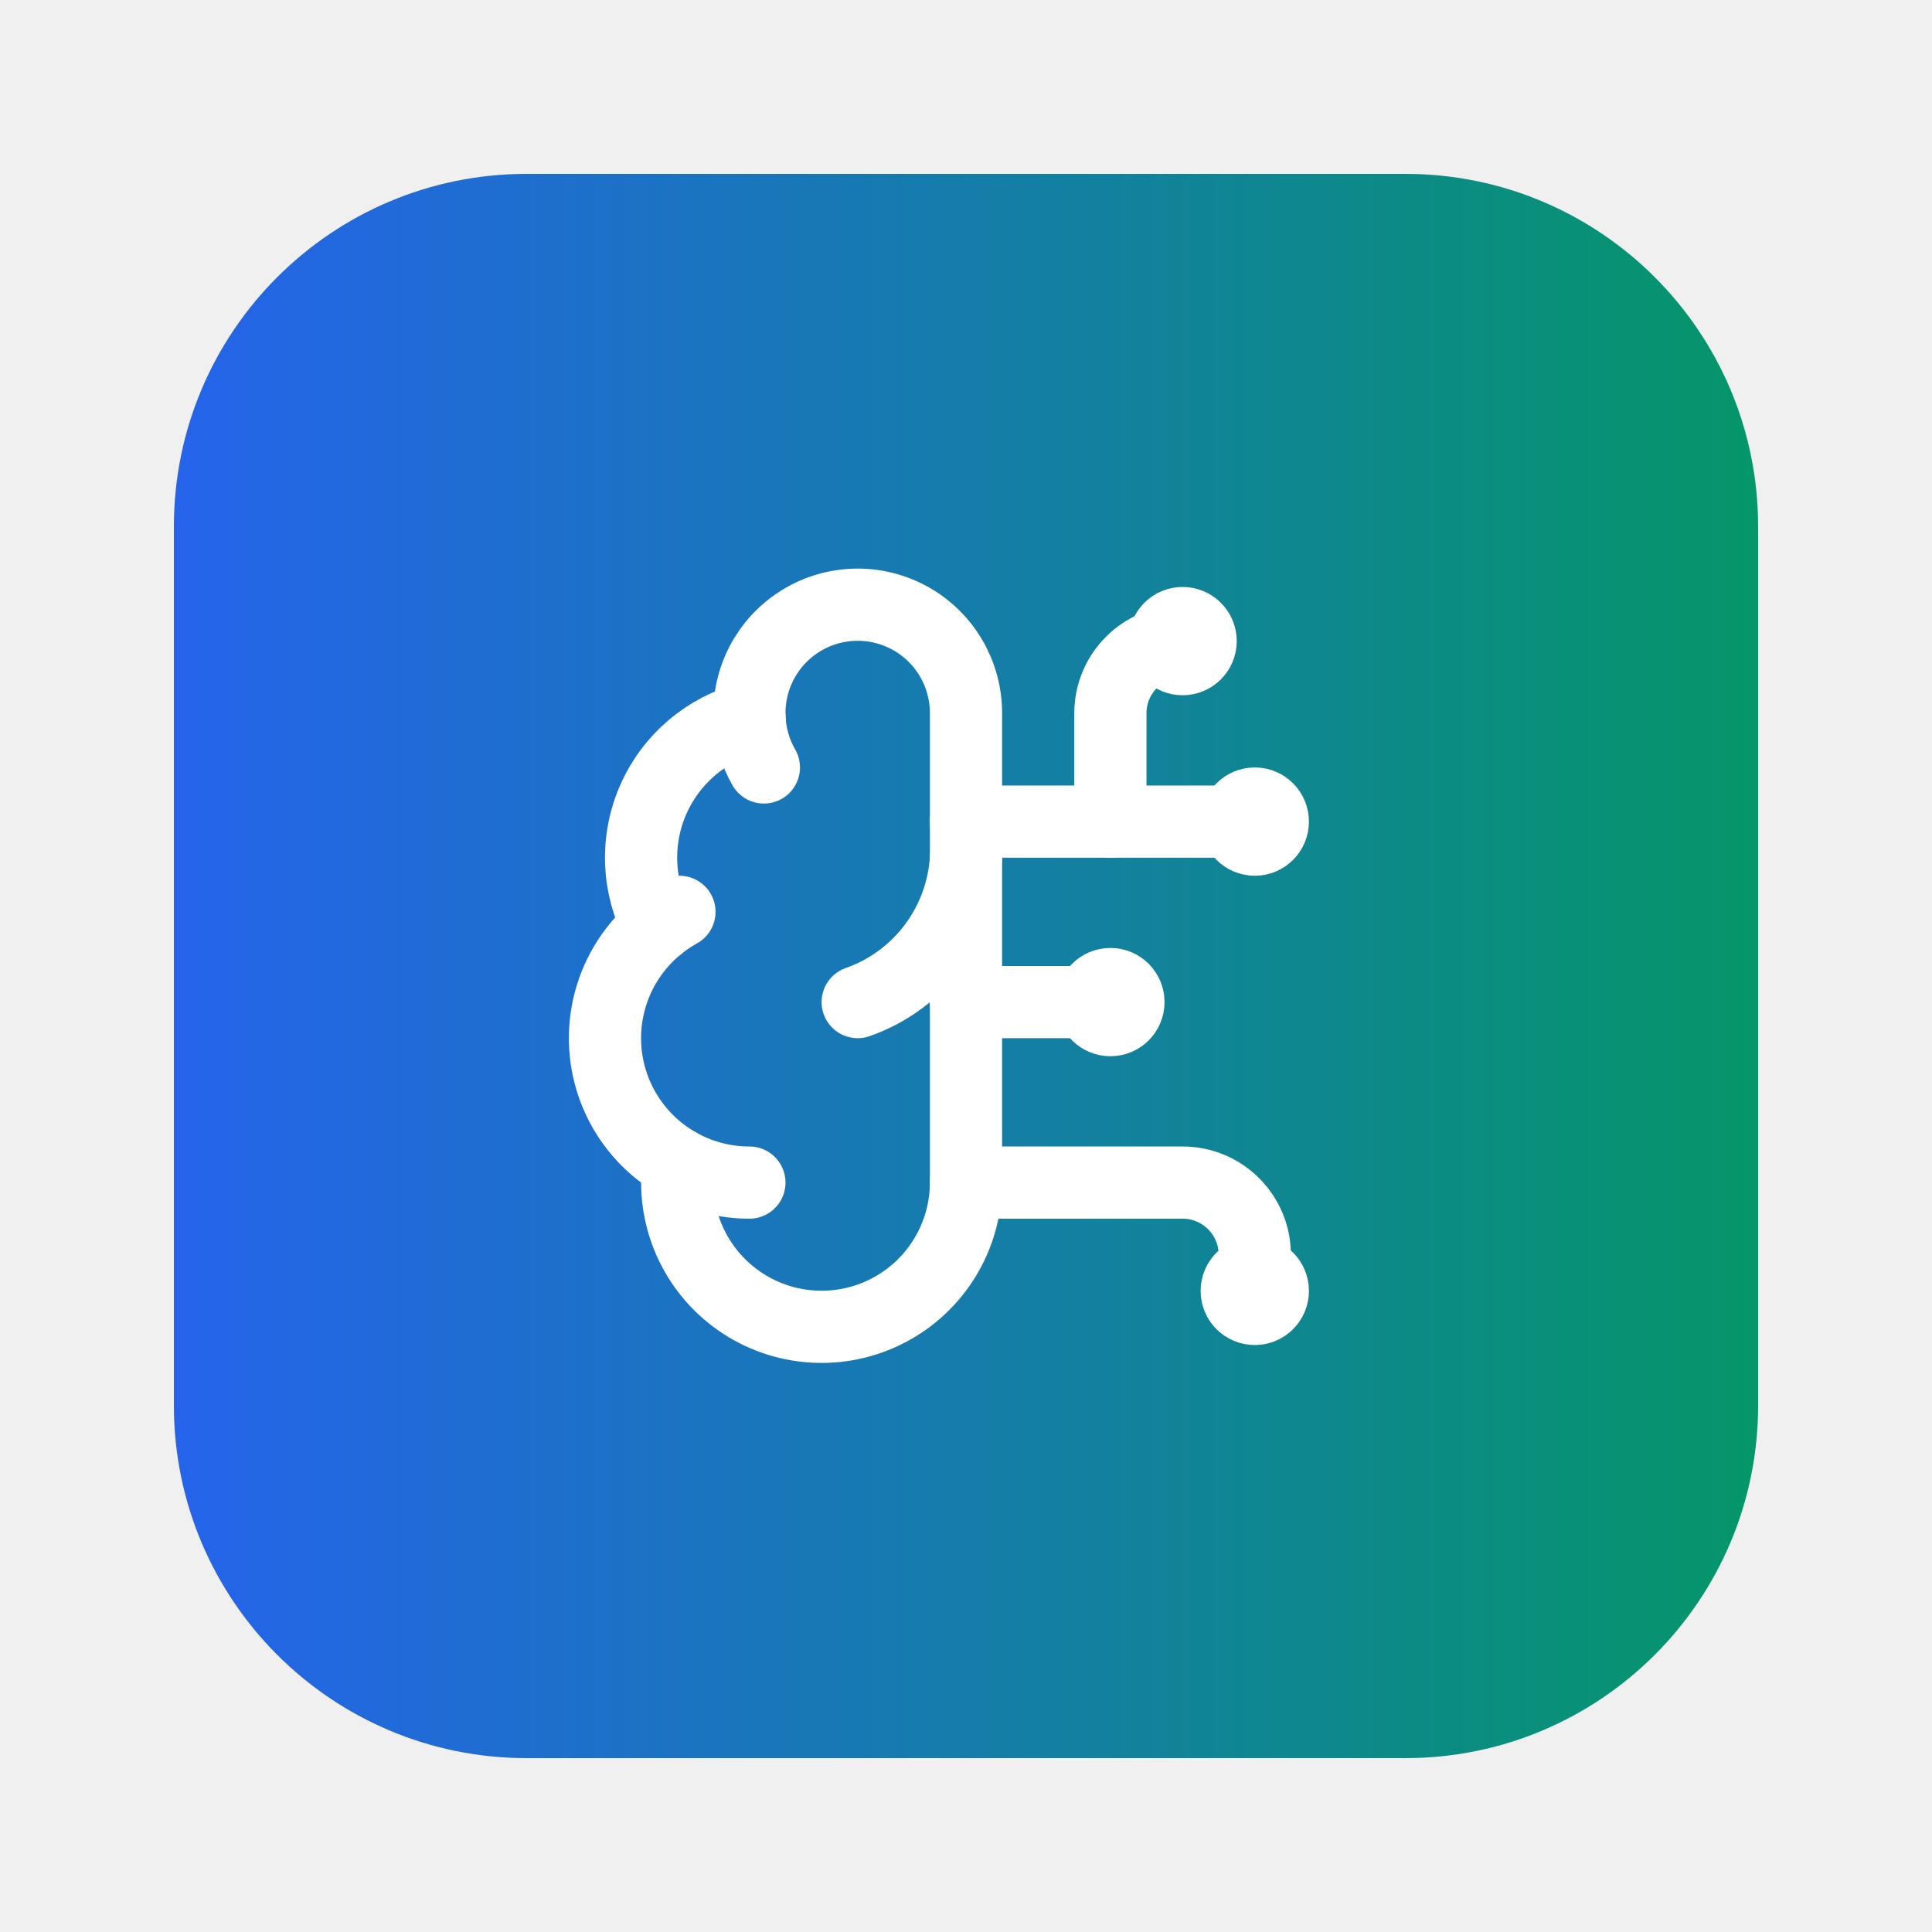
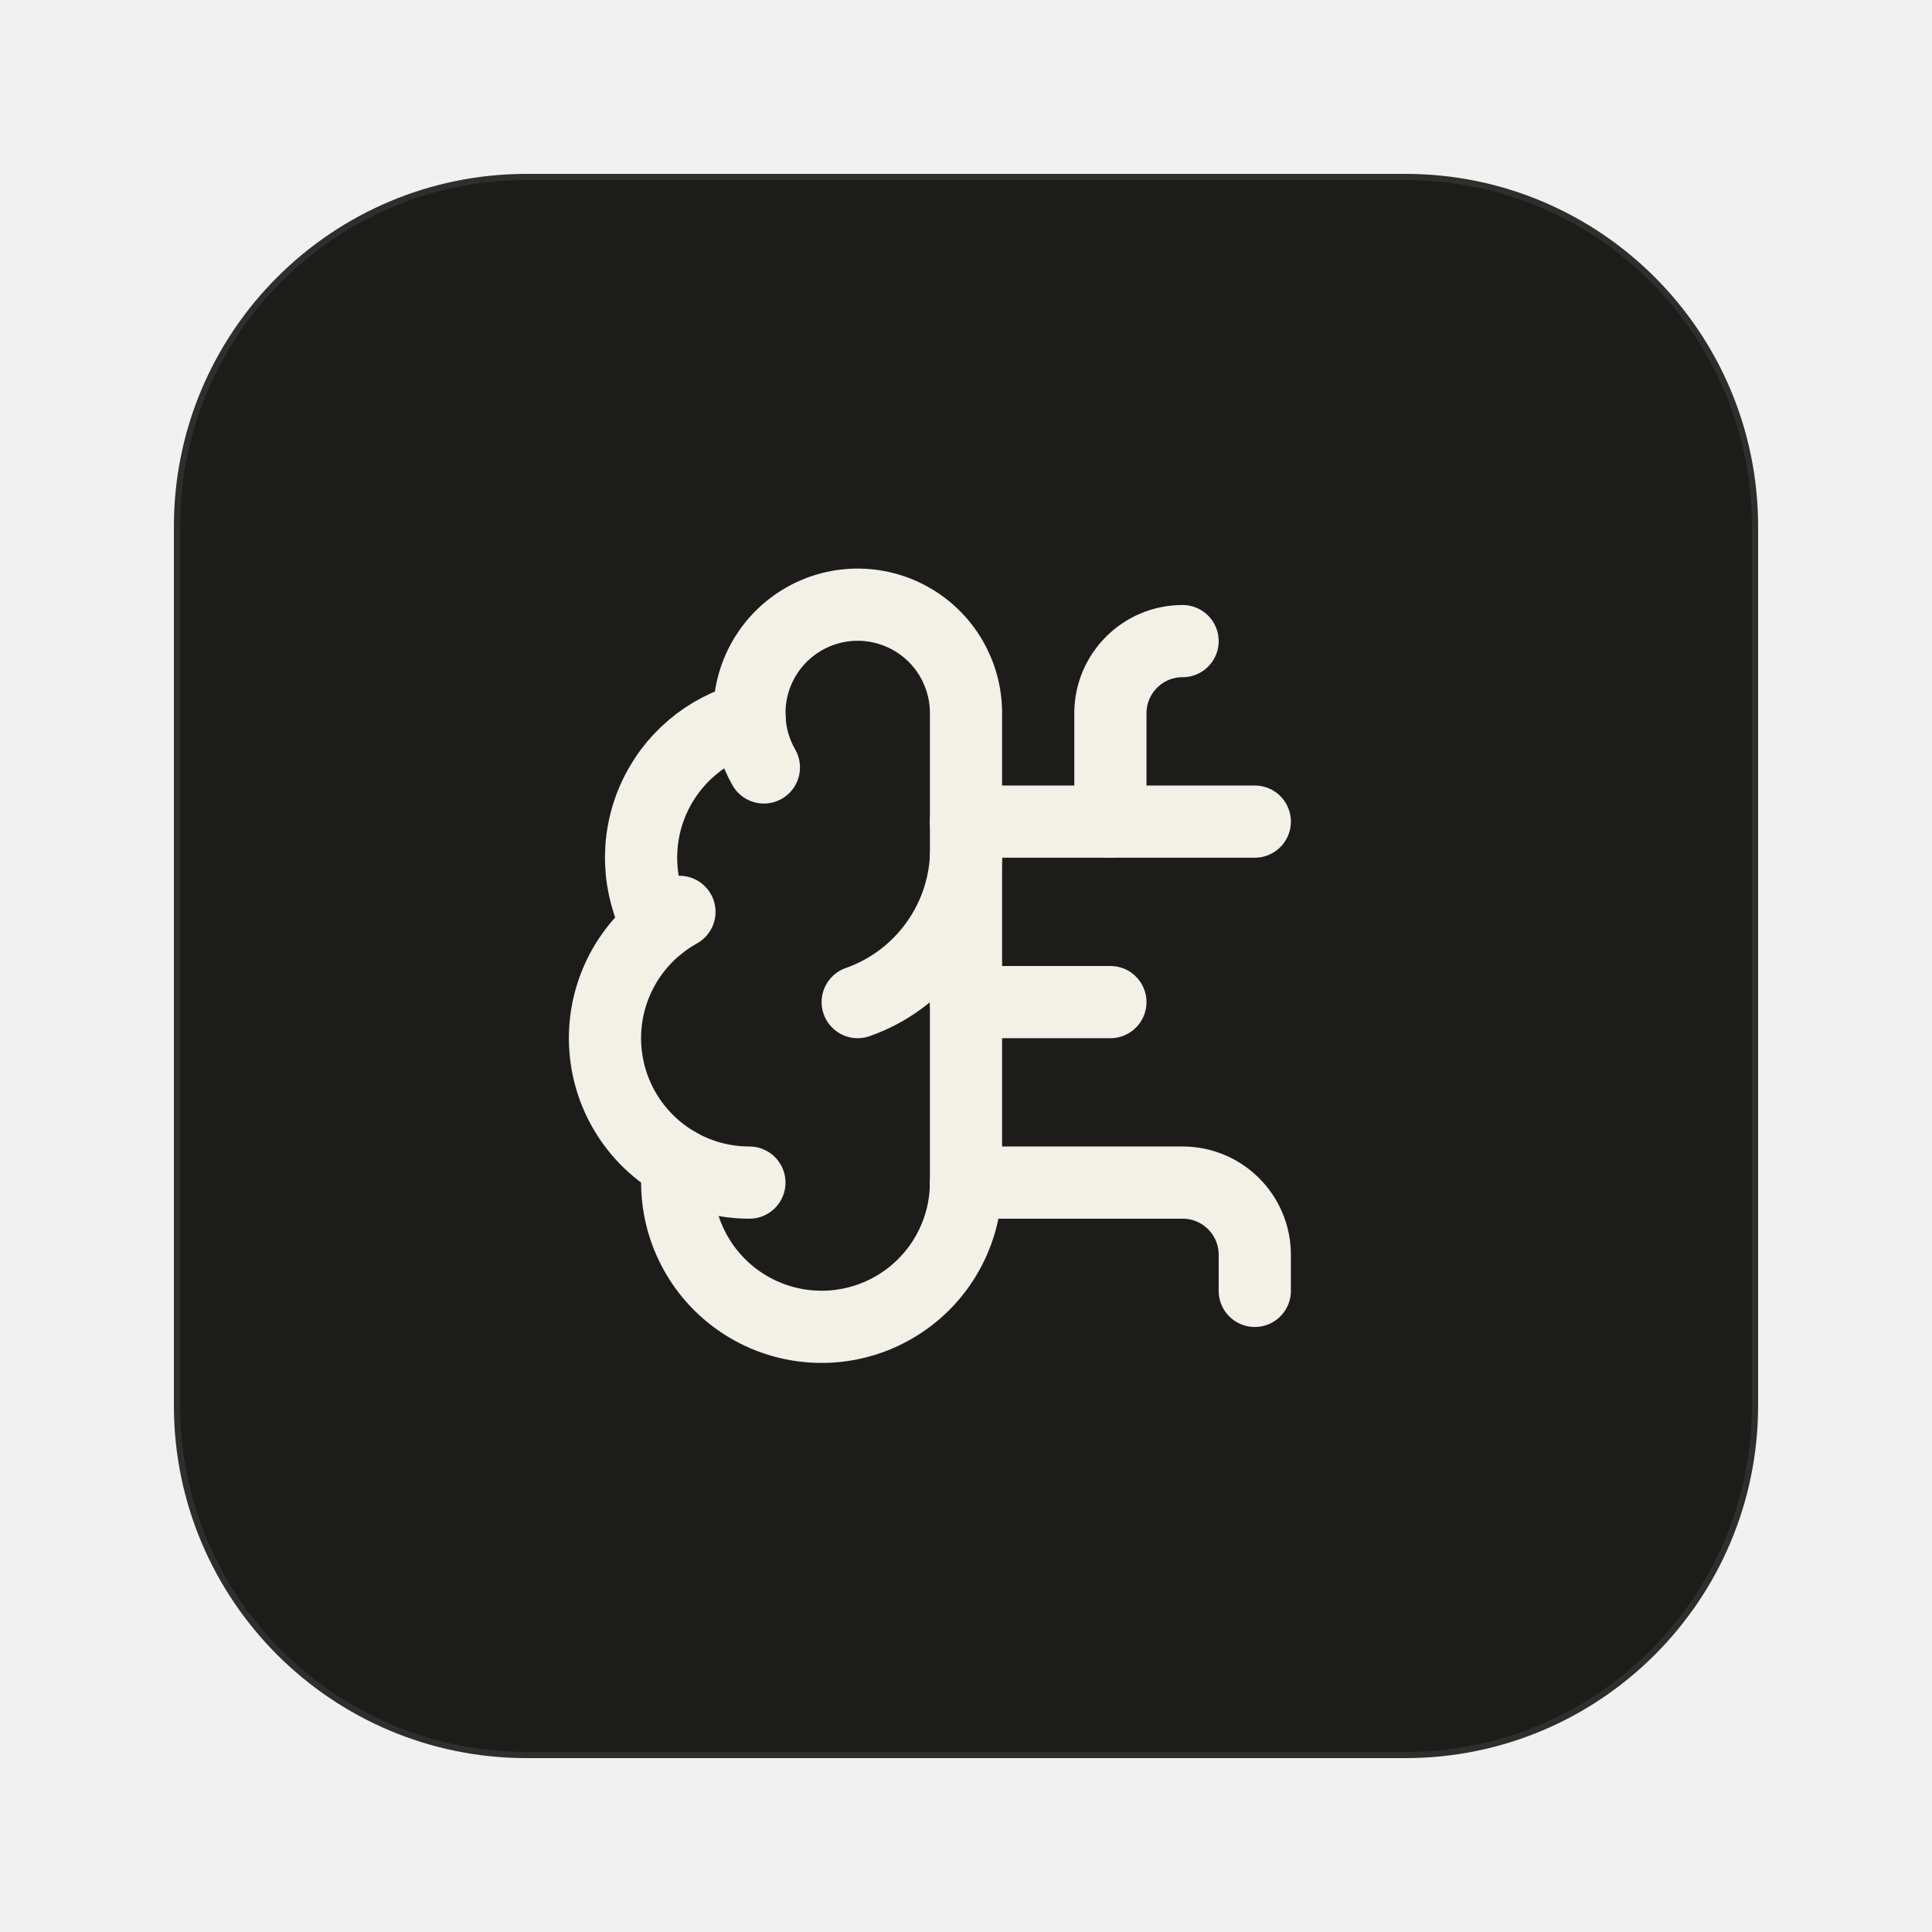
<svg xmlns="http://www.w3.org/2000/svg" width="1024" height="1024" viewBox="0 0 1024 1024" fill="none">
-   <defs>
-     <linearGradient id="qortexGrad" x1="0%" y1="0%" x2="100%" y2="0%">
-       <stop offset="0%" stop-color="rgb(37,99,235)" />
-       <stop offset="100%" stop-color="rgb(5,150,105)" />
-     </linearGradient>
-   </defs>
  <g transform="translate(512, 512) scale(0.82) translate(-512, -512)">
-     <rect width="1024" height="1024" rx="228" fill="url(#qortexGrad)" />
-     <g transform="translate(232, 232) scale(23.333)" fill="none" stroke="white" stroke-width="2" stroke-linecap="round" stroke-linejoin="round">
+     <rect width="1024" height="1024" rx="228" fill="#1C1C1B" stroke="#FFFFFF" stroke-opacity="0.08" stroke-width="8" />
+     <g transform="translate(232, 232) scale(23.333)" fill="none" stroke="#F3F0E8" stroke-width="2" stroke-linecap="round" stroke-linejoin="round">
      <path d="M12 5a3 3 0 1 0-5.997.125 4 4 0 0 0-2.526 5.77 4 4 0 0 0 .556 6.588A4 4 0 1 0 12 18Z" />
      <path d="M9 13a4.5 4.5 0 0 0 3-4" />
      <path d="M6.003 5.125A3 3 0 0 0 6.401 6.5" />
      <path d="M3.477 10.896a4 4 0 0 1 .585-.396" />
      <path d="M6 18a4 4 0 0 1-1.967-.516" />
      <path d="M12 13h4" />
      <path d="M12 18h6a2 2 0 0 1 2 2v1" />
      <path d="M12 8h8" />
      <path d="M16 8V5a2 2 0 0 1 2-2" />
-       <circle cx="16" cy="13" r=".5" fill="white" />
-       <circle cx="18" cy="3" r=".5" fill="white" />
-       <circle cx="20" cy="21" r=".5" fill="white" />
-       <circle cx="20" cy="8" r=".5" fill="white" />
+       <circle cx="16" cy="13" r=".5" fill="#F3F0E8" stroke="none" />
+       <circle cx="18" cy="3" r=".5" fill="#F3F0E8" stroke="none" />
+       <circle cx="20" cy="21" r=".5" fill="#F3F0E8" stroke="none" />
+       <circle cx="20" cy="8" r=".5" fill="#F3F0E8" stroke="none" />
    </g>
  </g>
</svg>
